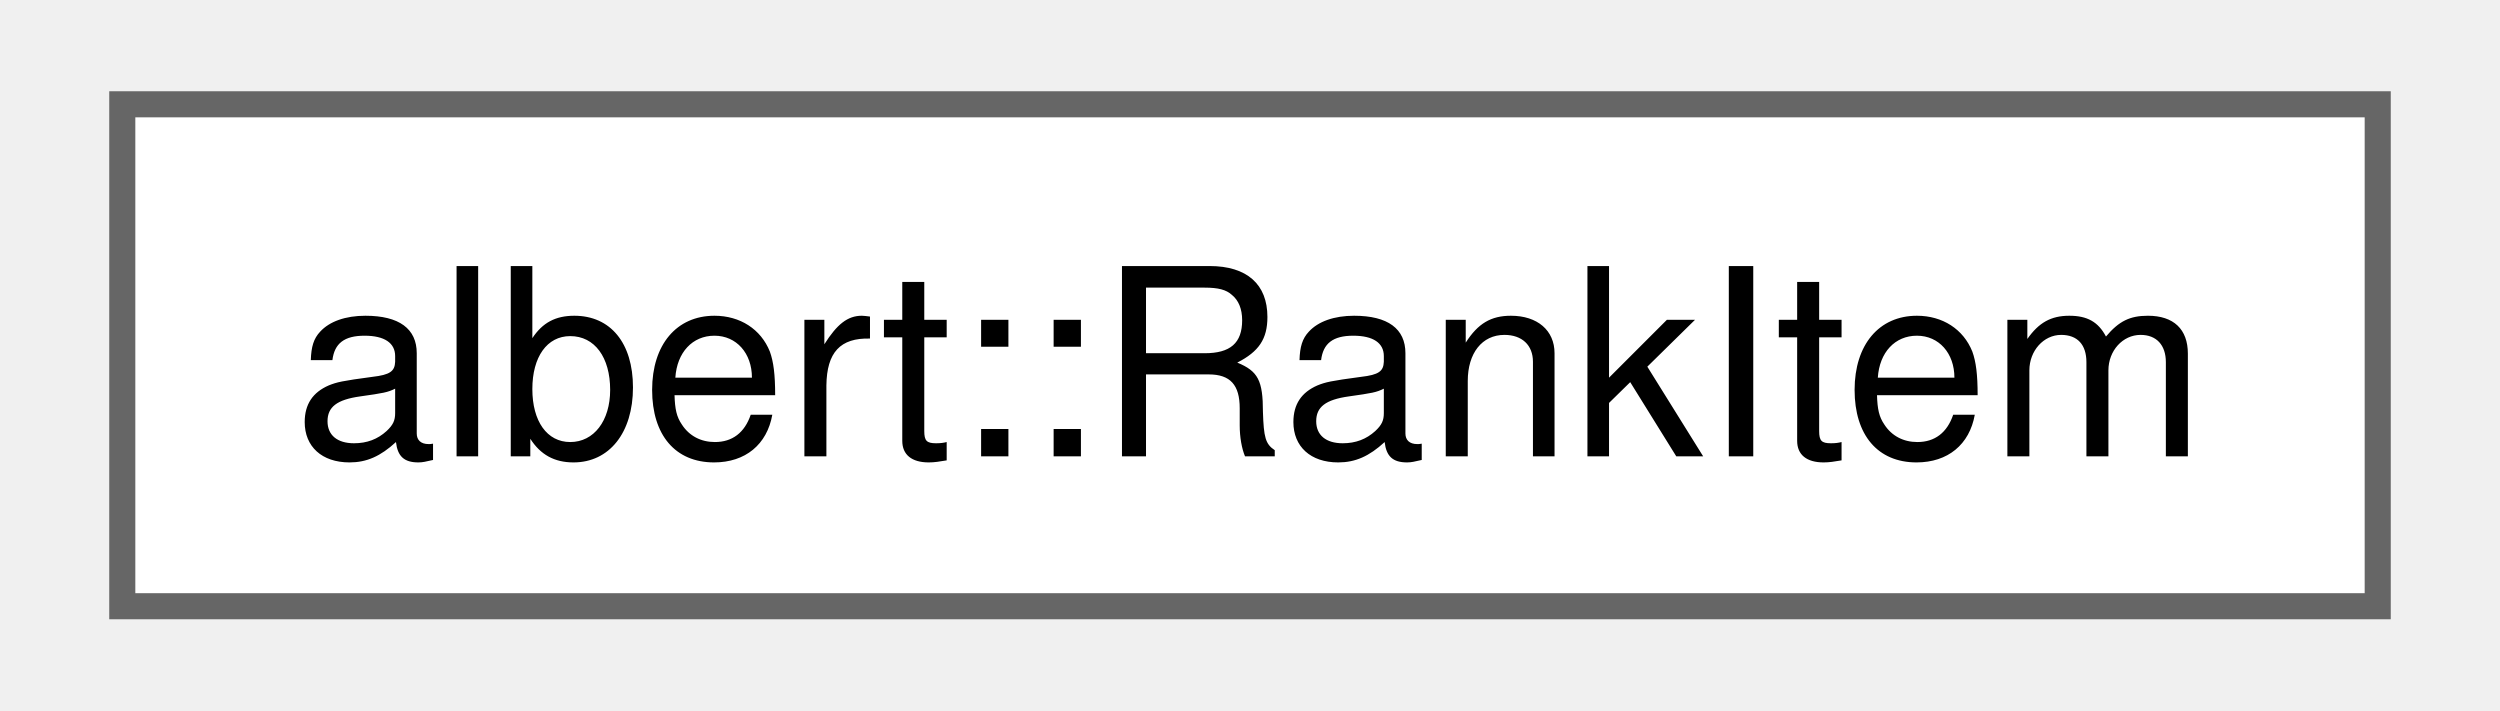
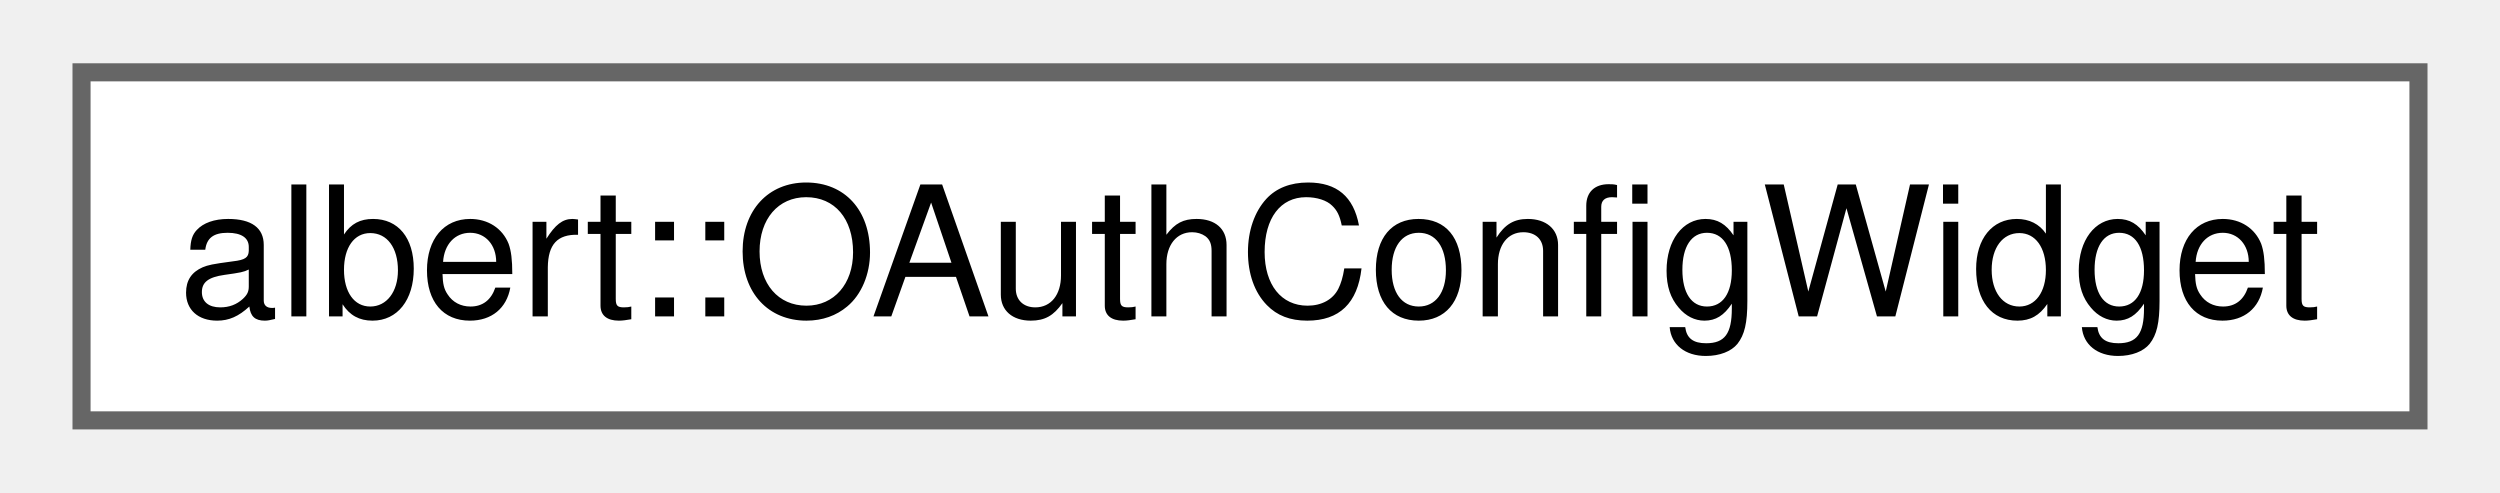
- <svg xmlns="http://www.w3.org/2000/svg" xmlns:xlink="http://www.w3.org/1999/xlink" width="95pt" height="27pt" viewBox="0.00 0.00 94.50 27.25">
+ <svg xmlns="http://www.w3.org/2000/svg" xmlns:xlink="http://www.w3.org/1999/xlink" width="137pt" height="27pt" viewBox="0.00 0.00 137.25 27.25">
  <g id="graph0" class="graph" transform="scale(1 1) rotate(0) translate(4 23.25)">
    <g id="Node000000" class="node">
      <g id="a_Node000000">
-         <a xlink:href="classalbert_1_1RankItem.html" target="_top" xlink:title="An Item with a score.">
-           <polygon fill="white" stroke="#666666" points="86.5,-19.25 0,-19.25 0,0 86.5,0 86.5,-19.25" />
-           <text text-anchor="middle" x="43.25" y="-5.75" font-family="Helvetica,sans-Serif" font-size="10.00">albert::RankItem</text>
+         <a xlink:href="classalbert_1_1OAuthConfigWidget.html" target="_top" xlink:title="Ready to use OAuth login widget.">
+           <polygon fill="white" stroke="#666666" points="129.25,-19.25 0,-19.25 0,0 129.25,0 129.25,-19.25" />
+           <text text-anchor="middle" x="64.62" y="-5.75" font-family="Helvetica,sans-Serif" font-size="10.00">albert::OAuthConfigWidget</text>
        </a>
      </g>
    </g>
  </g>
</svg>
